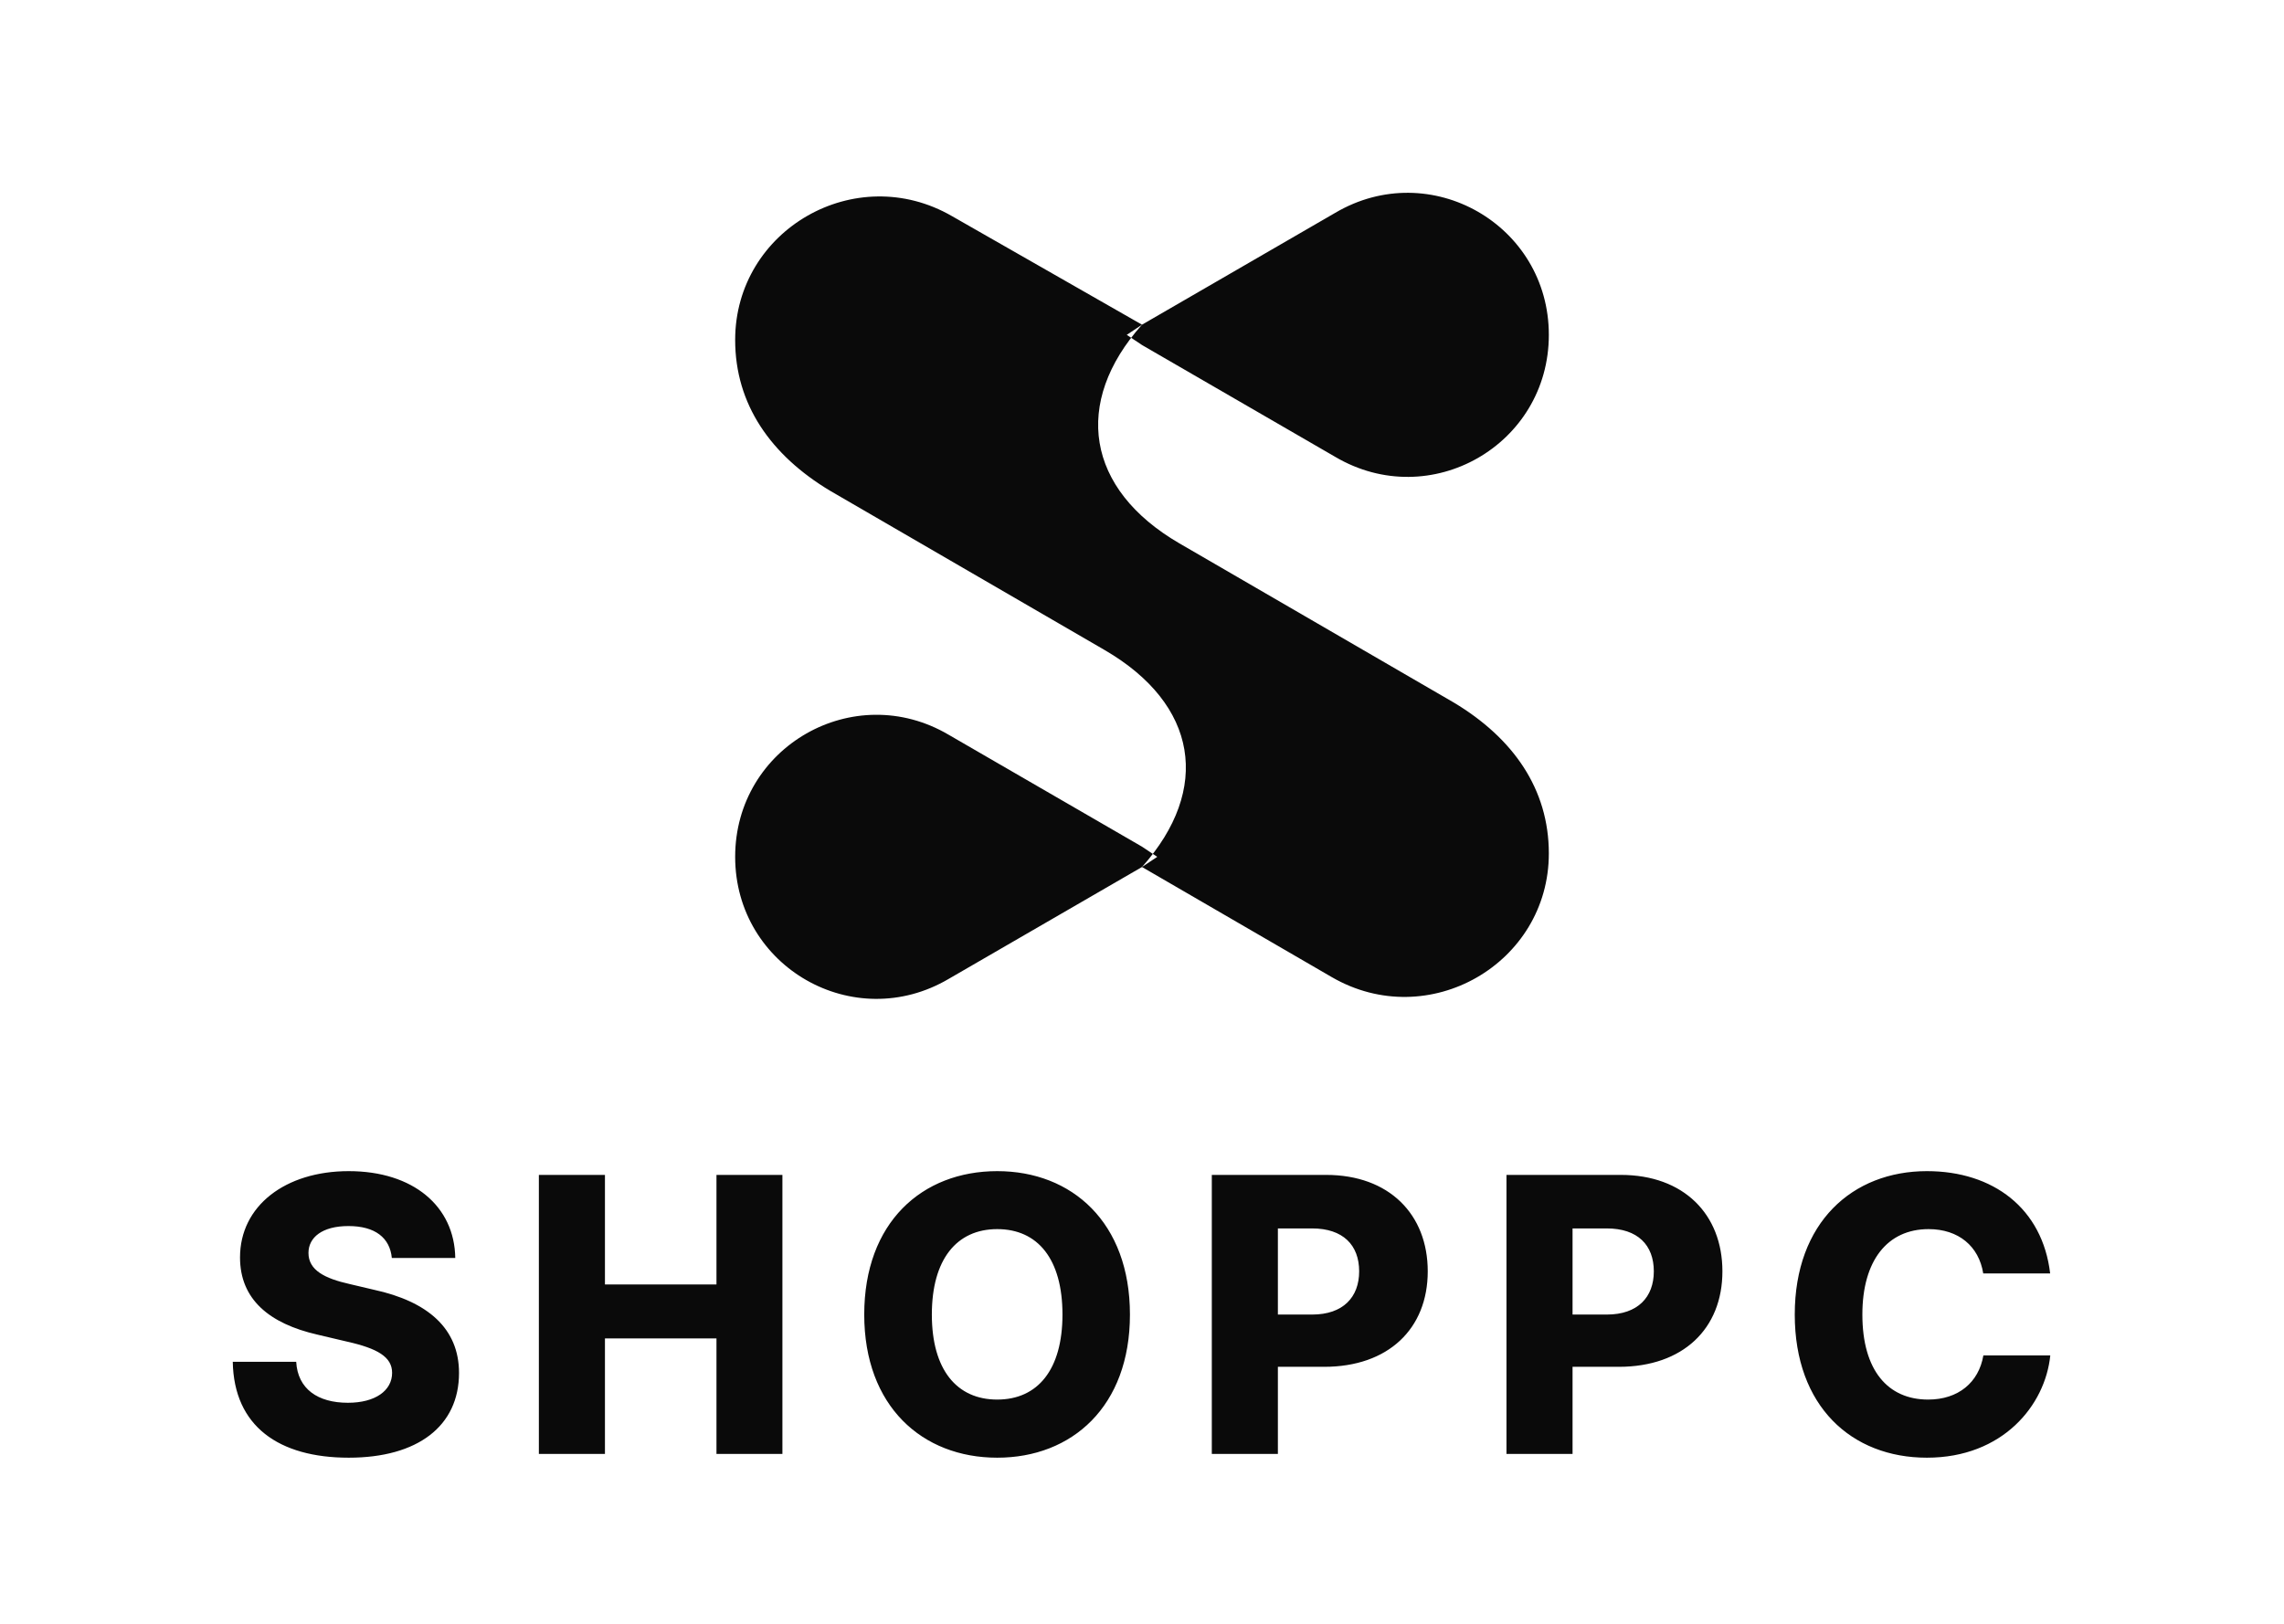
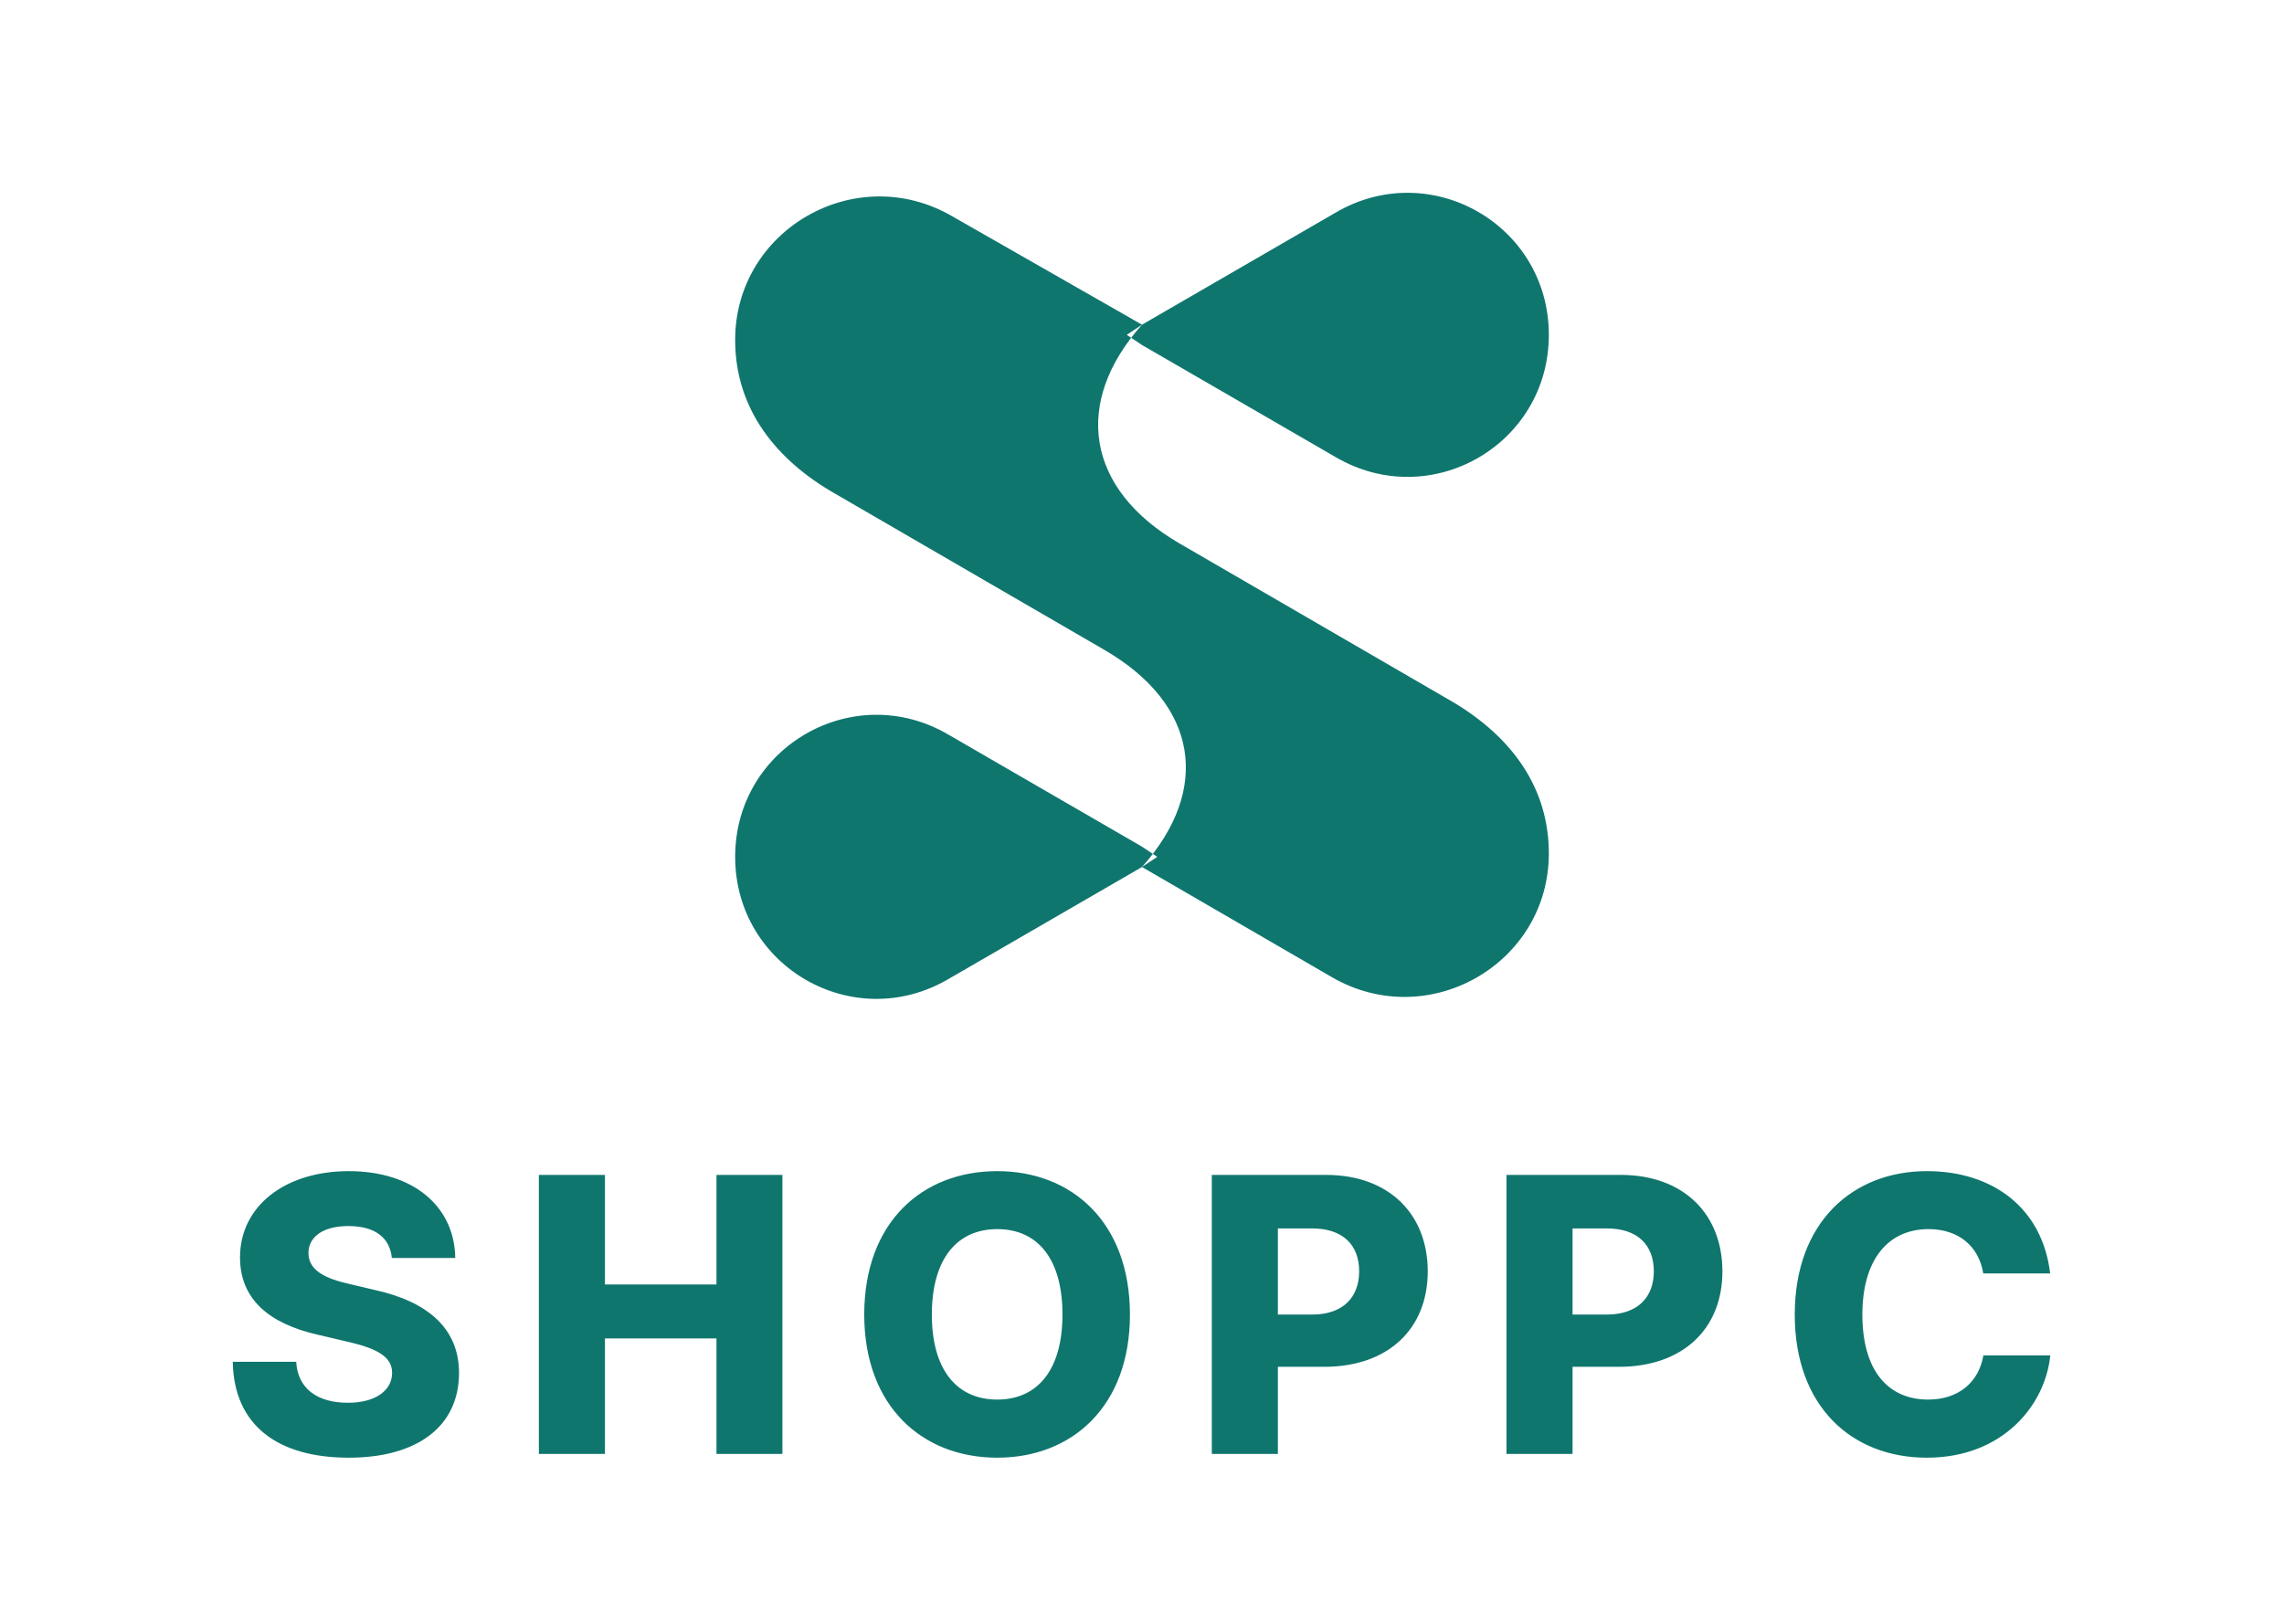
<svg xmlns="http://www.w3.org/2000/svg" viewBox="0 0 256 182" role="img" aria-label="Shoppc">
-   <g fill="#0a0a0a">
+   <g fill="#0f766e">
    <path transform="translate(67.2 6) scale(1.9)" d="M32 16 20.8 9.6C15.1 6.3 8 10.4 8 16.9c0 3.8 2.1 6.8 5.6 8.9l16.2 9.4c5.5 3.2 6.3 8.2 2.2 12.8l11.2 6.5C48.9 57.8 56 53.7 56 47.2c0-3.8-2.1-6.8-5.6-8.9l-16.2-9.4c-5.5-3.2-6.3-8.3-2.2-12.9ZM32 16l11.4-6.6C49 6.1 56 10.1 56 16.6s-7 10.5-12.6 7.2L32 17.2l-.9-.6Zm0 32-11.4 6.6C15 57.9 8 53.9 8 47.4s7-10.5 12.6-7.2L32 46.8l.9.6Z" />
    <text x="128" y="163" text-anchor="middle" font-family="Inter, 'Segoe UI', Arial, sans-serif" font-size="43" font-weight="800" letter-spacing="5">SHOPPC</text>
  </g>
</svg>
